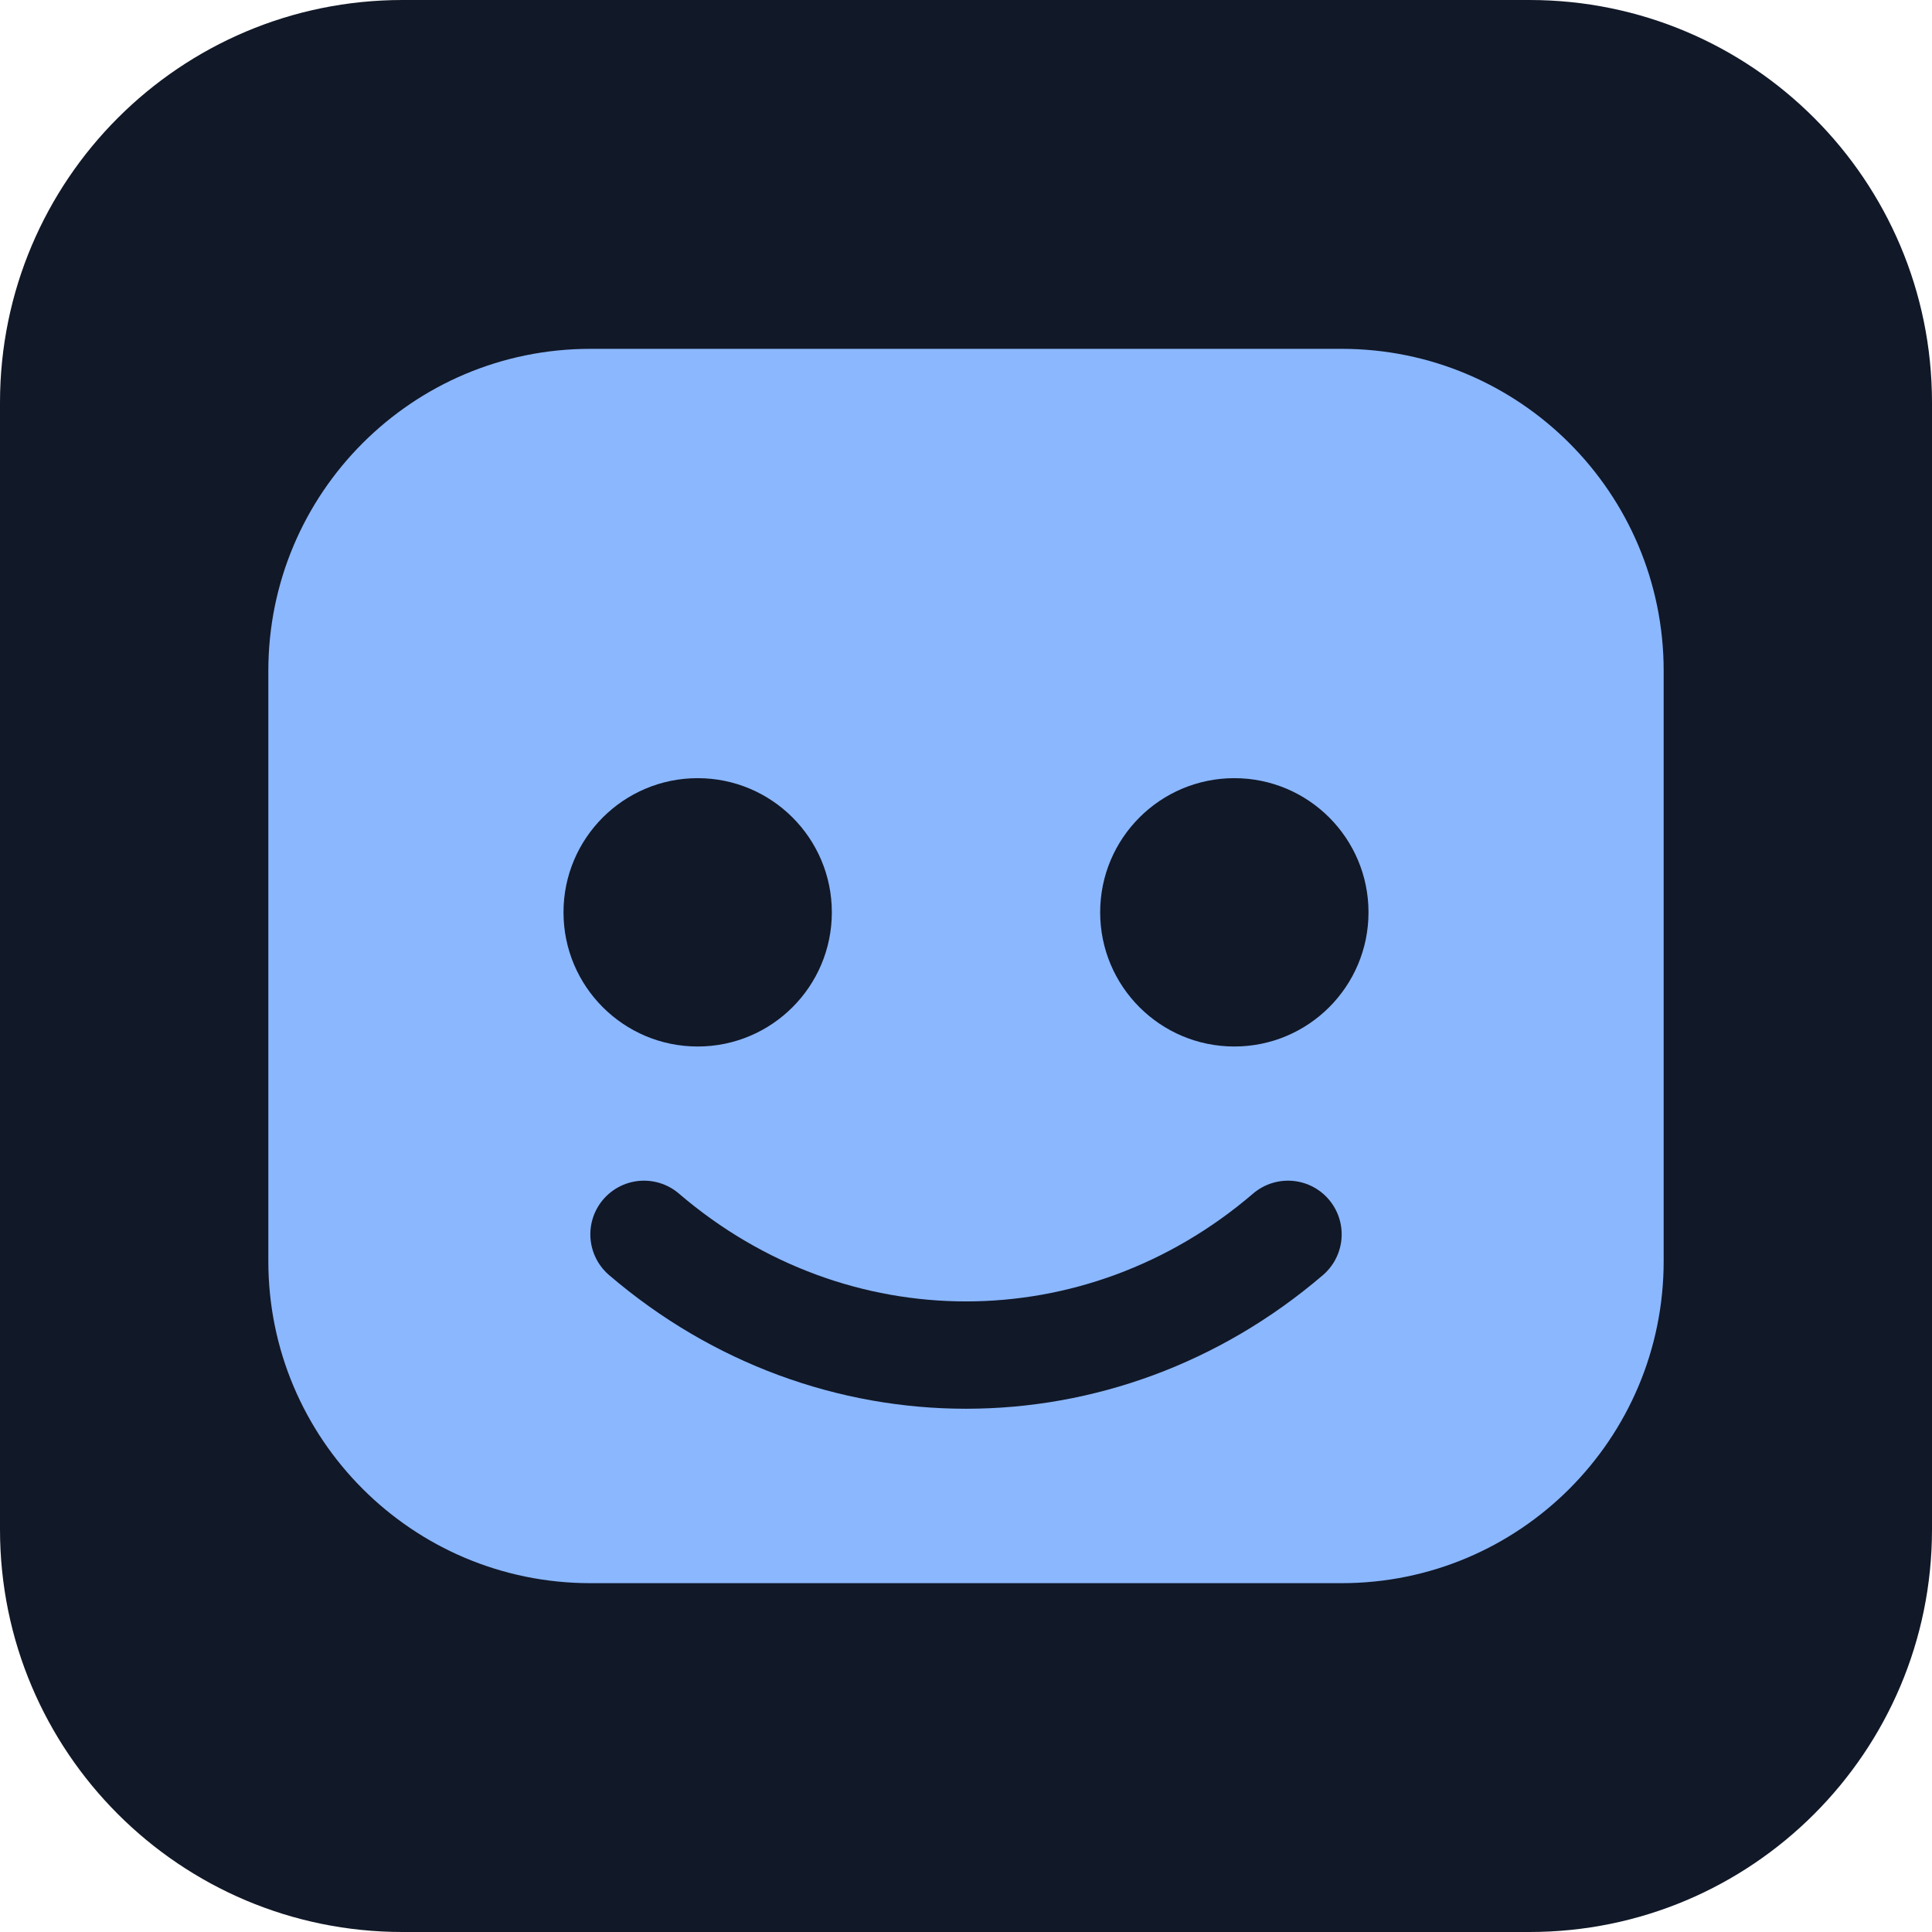
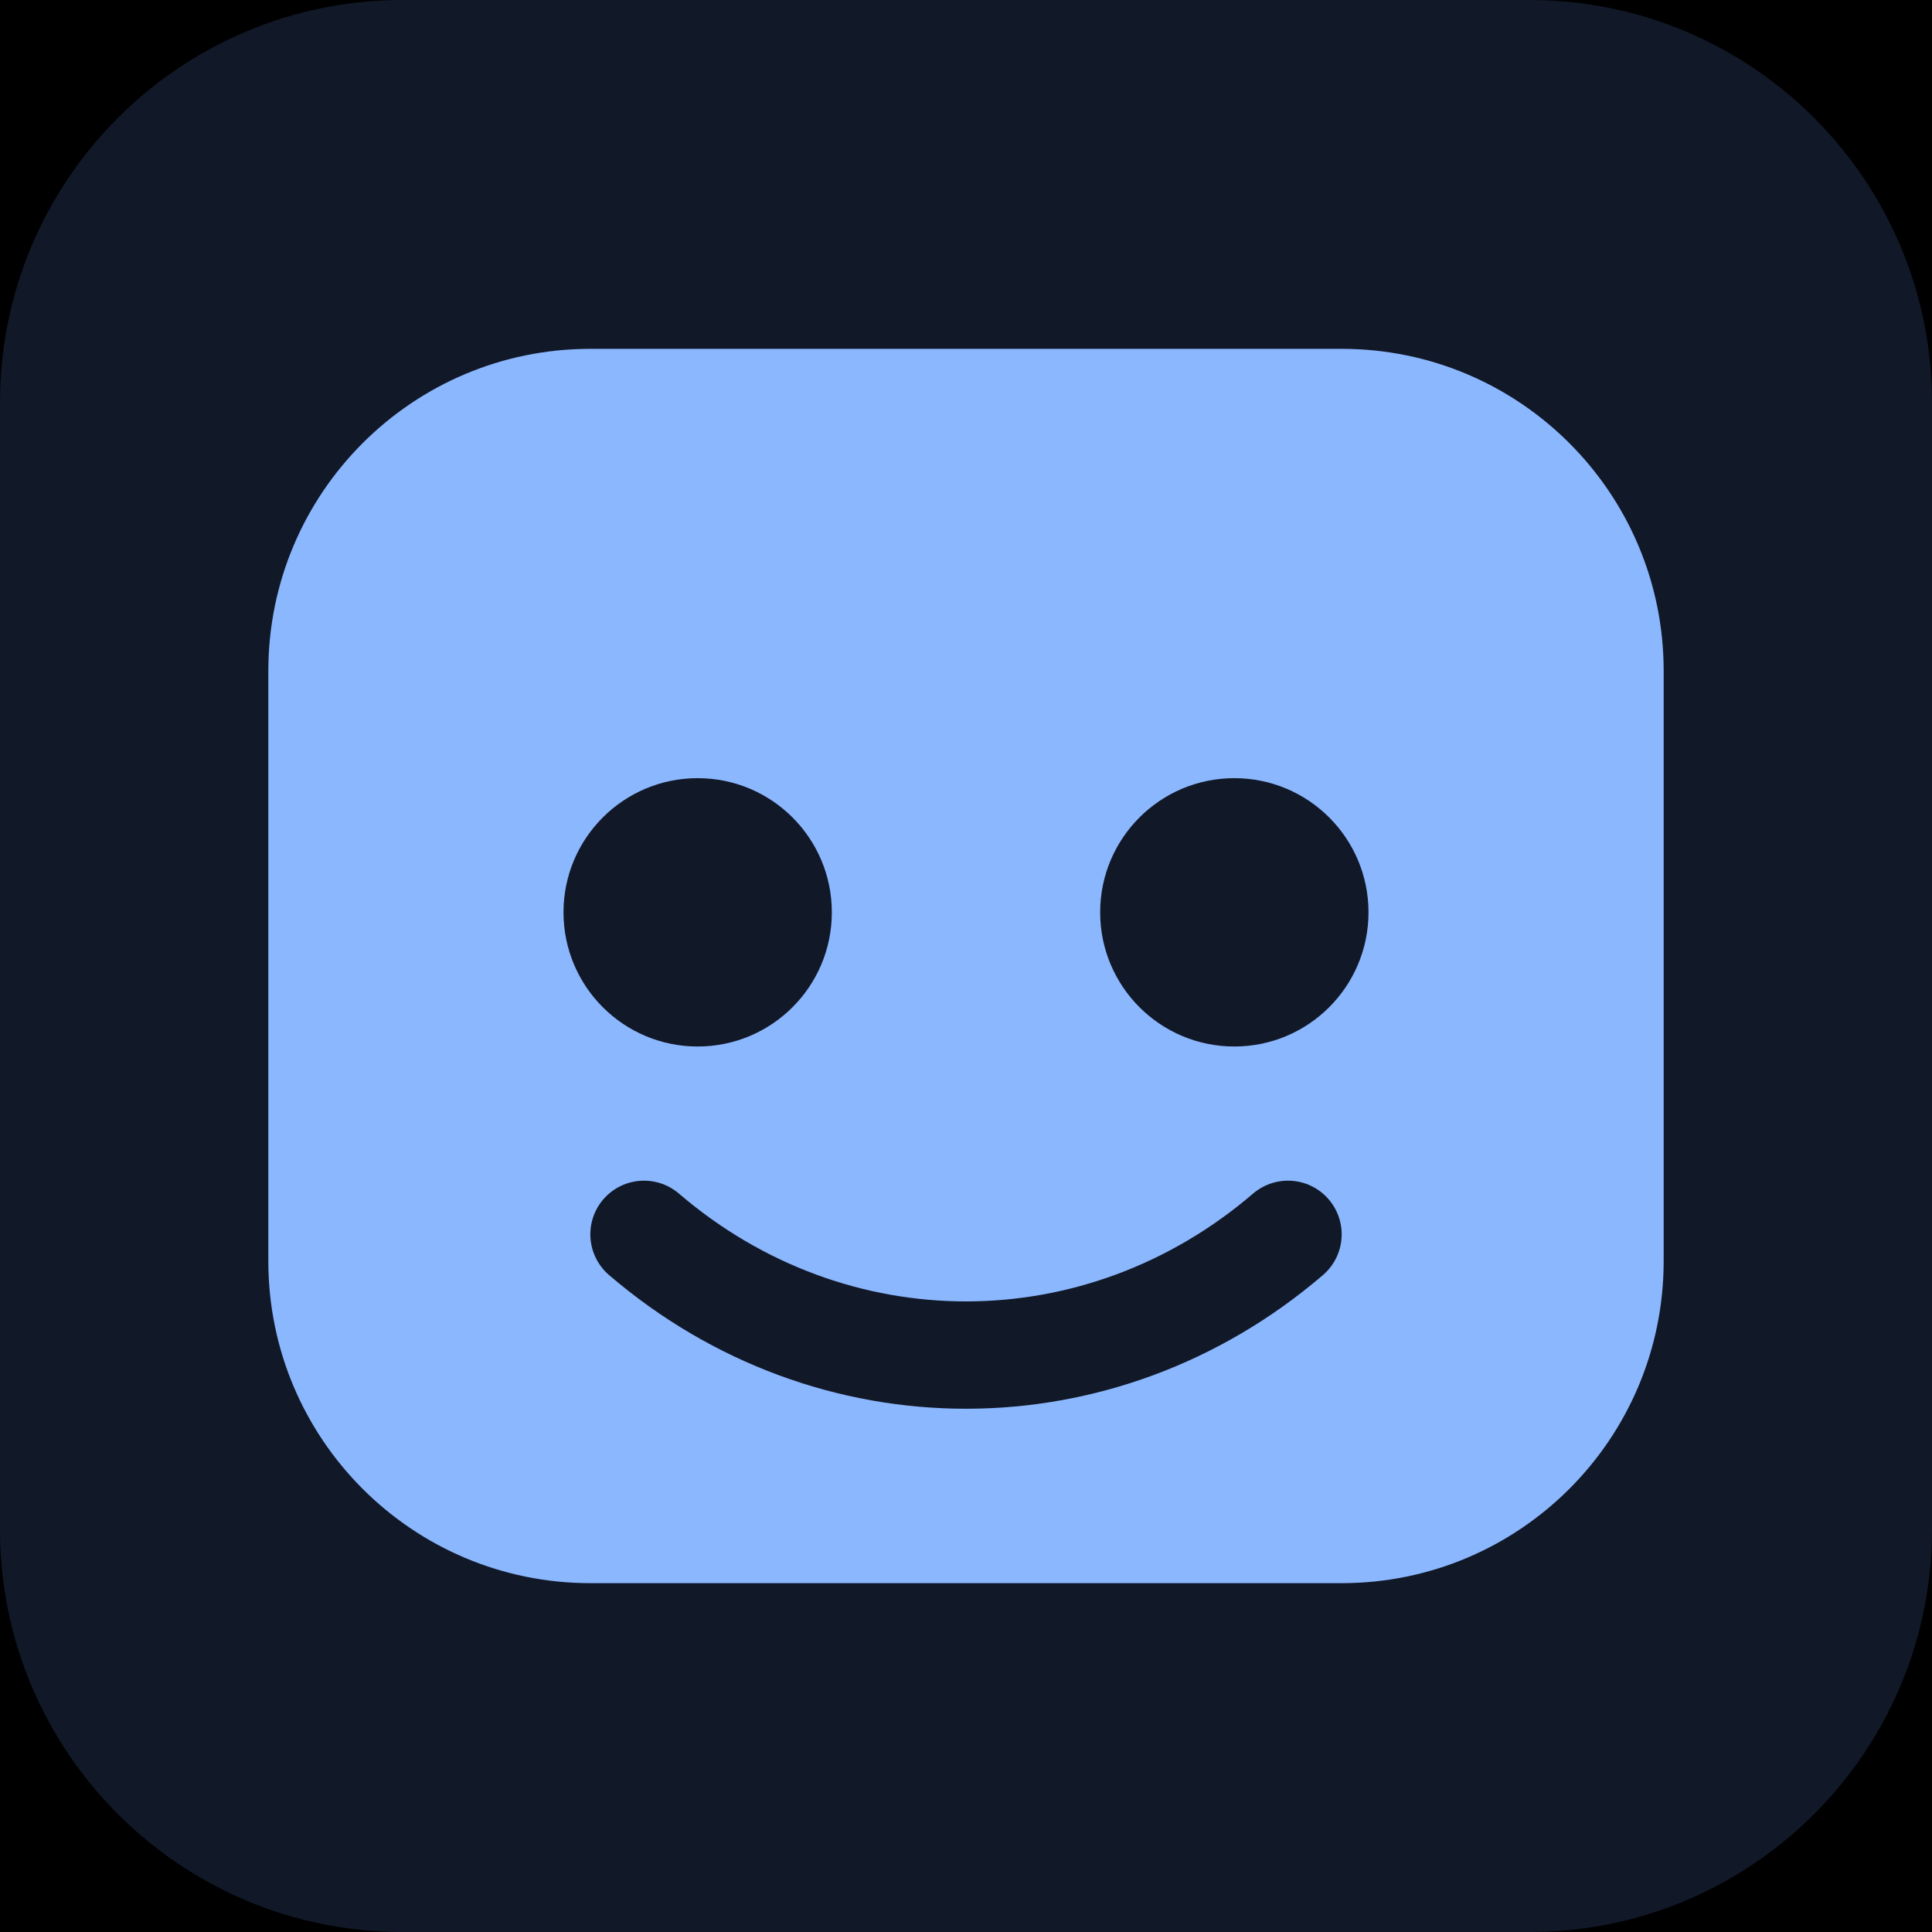
<svg xmlns="http://www.w3.org/2000/svg" viewBox="0 0 144 144">
+   <rect data-codex-black-backing="true" width="144" height="144" fill="#000000" />
  <rect width="144" height="144" rx="30" fill="#111827" />
  <rect x="20" y="26" width="104" height="92" rx="24" fill="#8BB7FF" />
  <circle cx="52" cy="68" r="10" fill="#111827" />
  <circle cx="92" cy="68" r="10" fill="#111827" />
  <path d="M48 92c14 12 34 12 48 0" fill="none" stroke="#111827" stroke-width="8" stroke-linecap="round" />
</svg>
